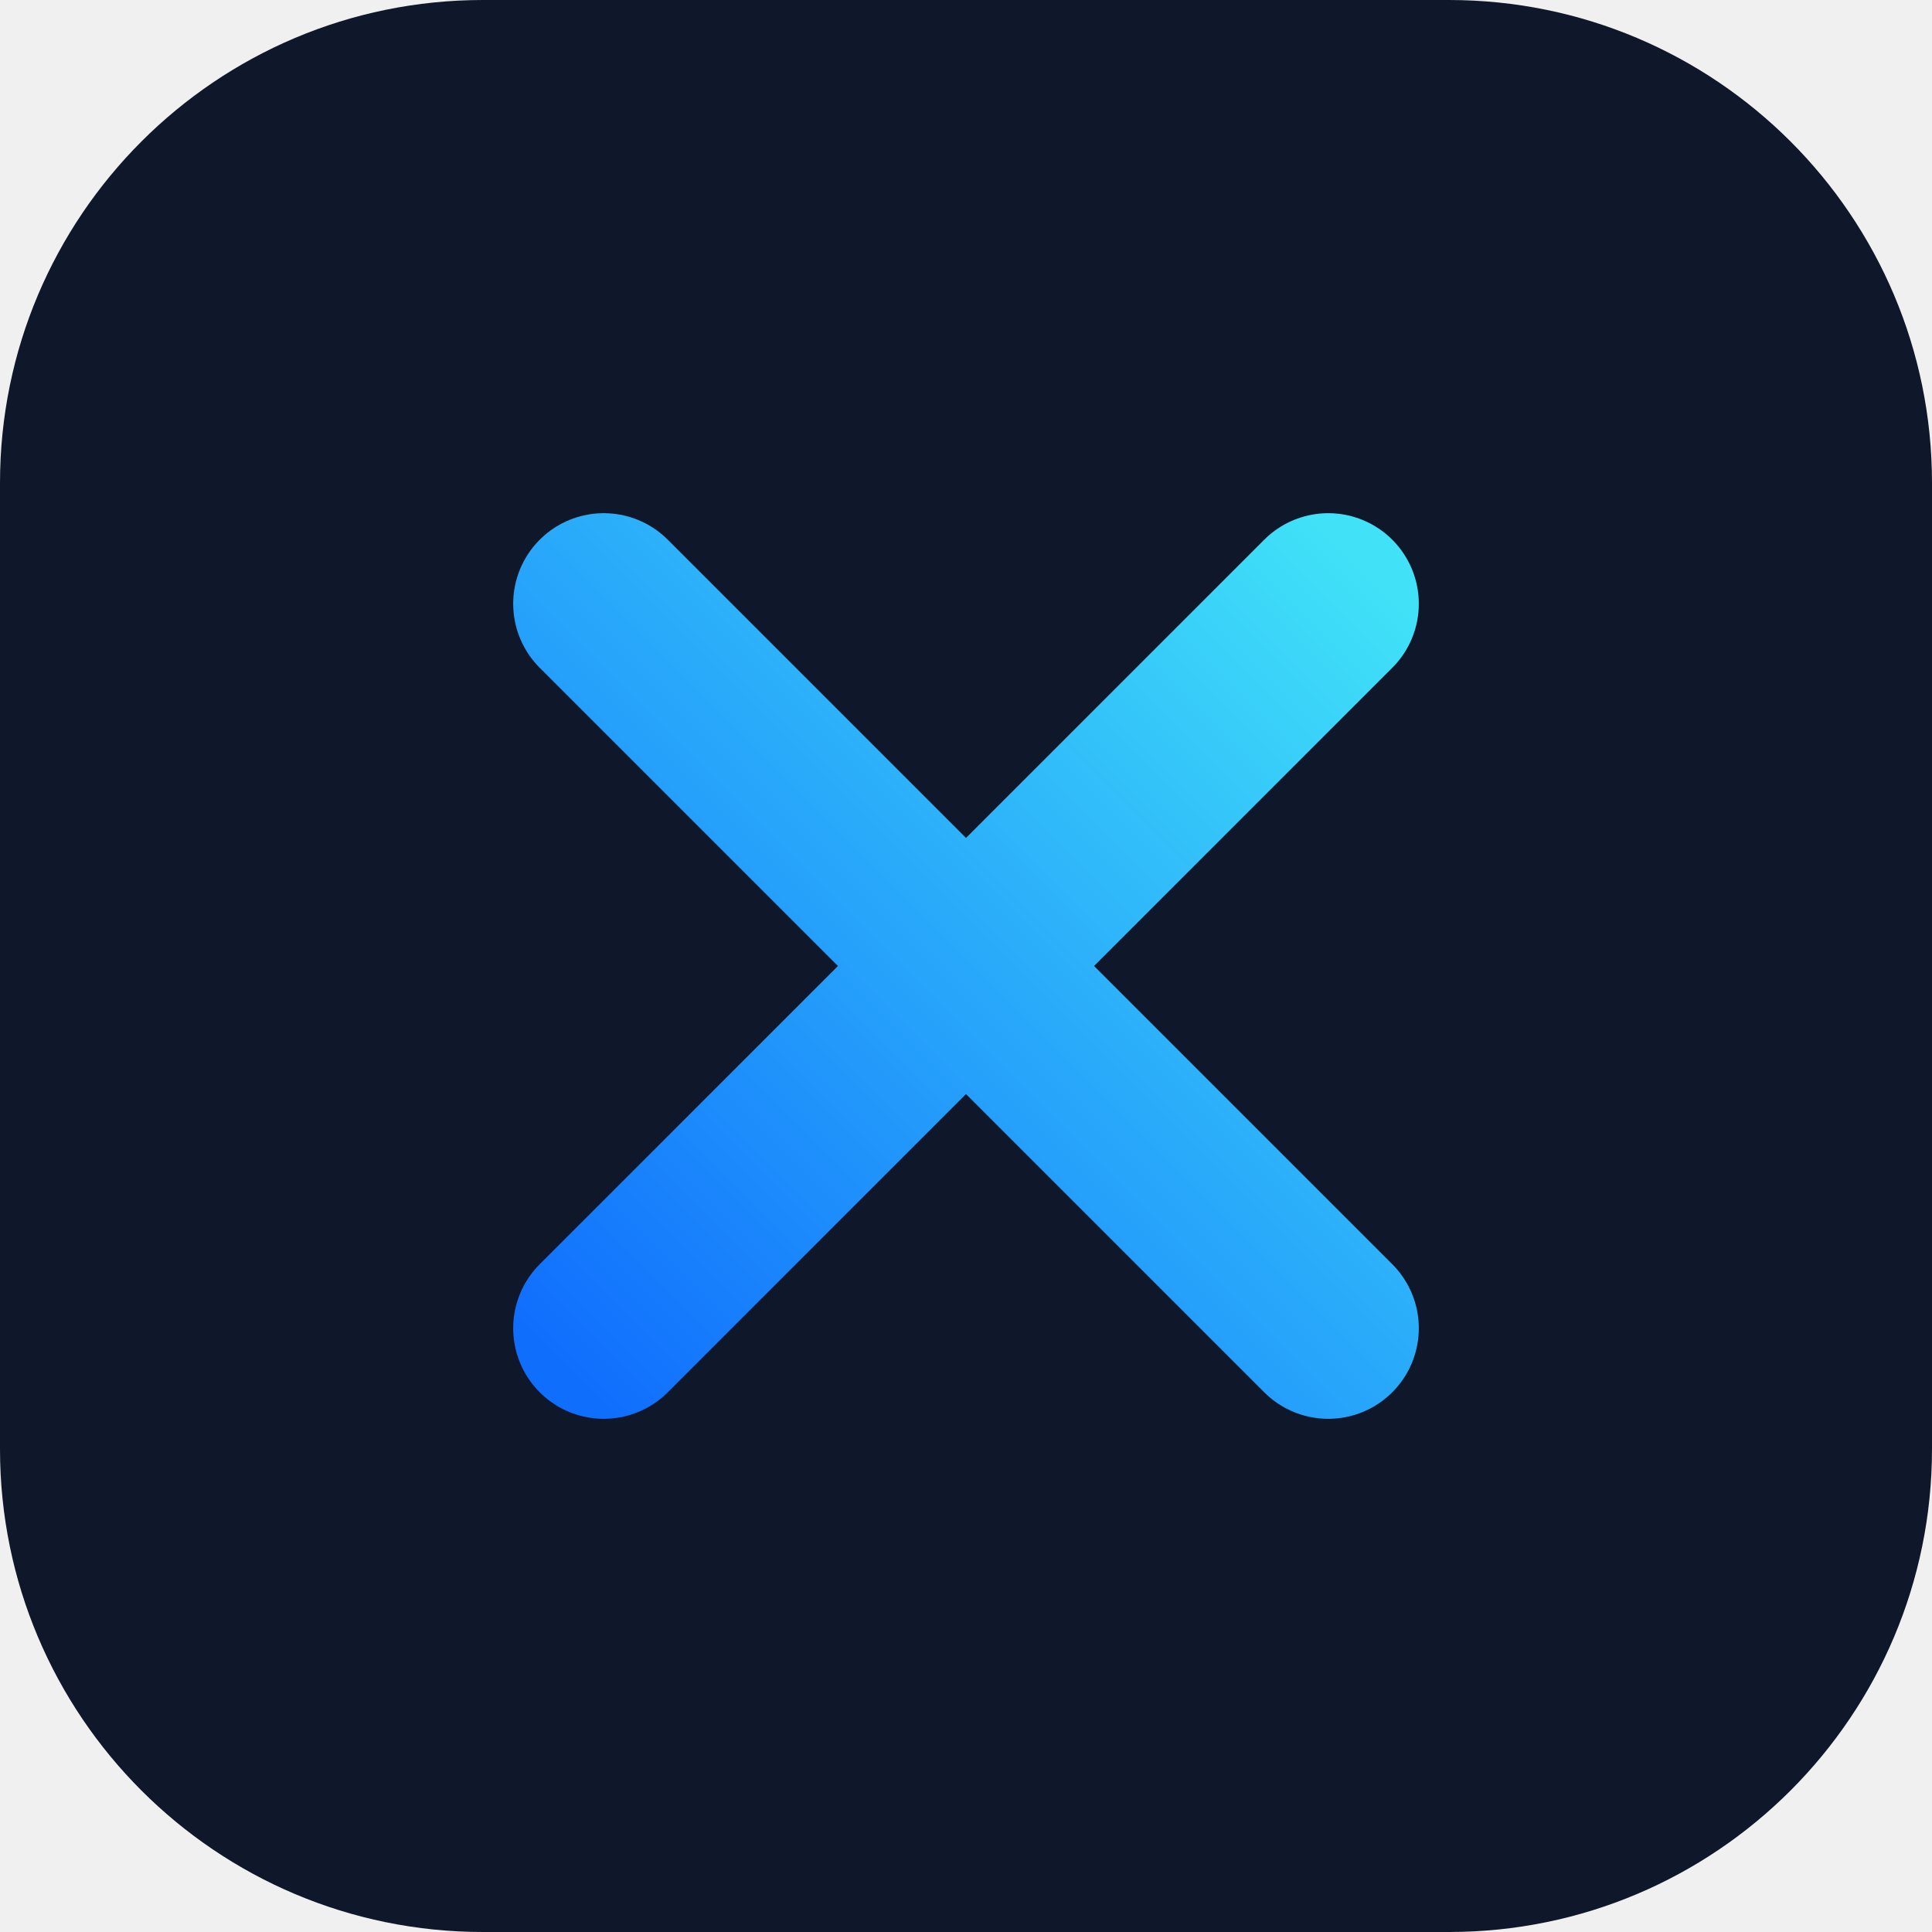
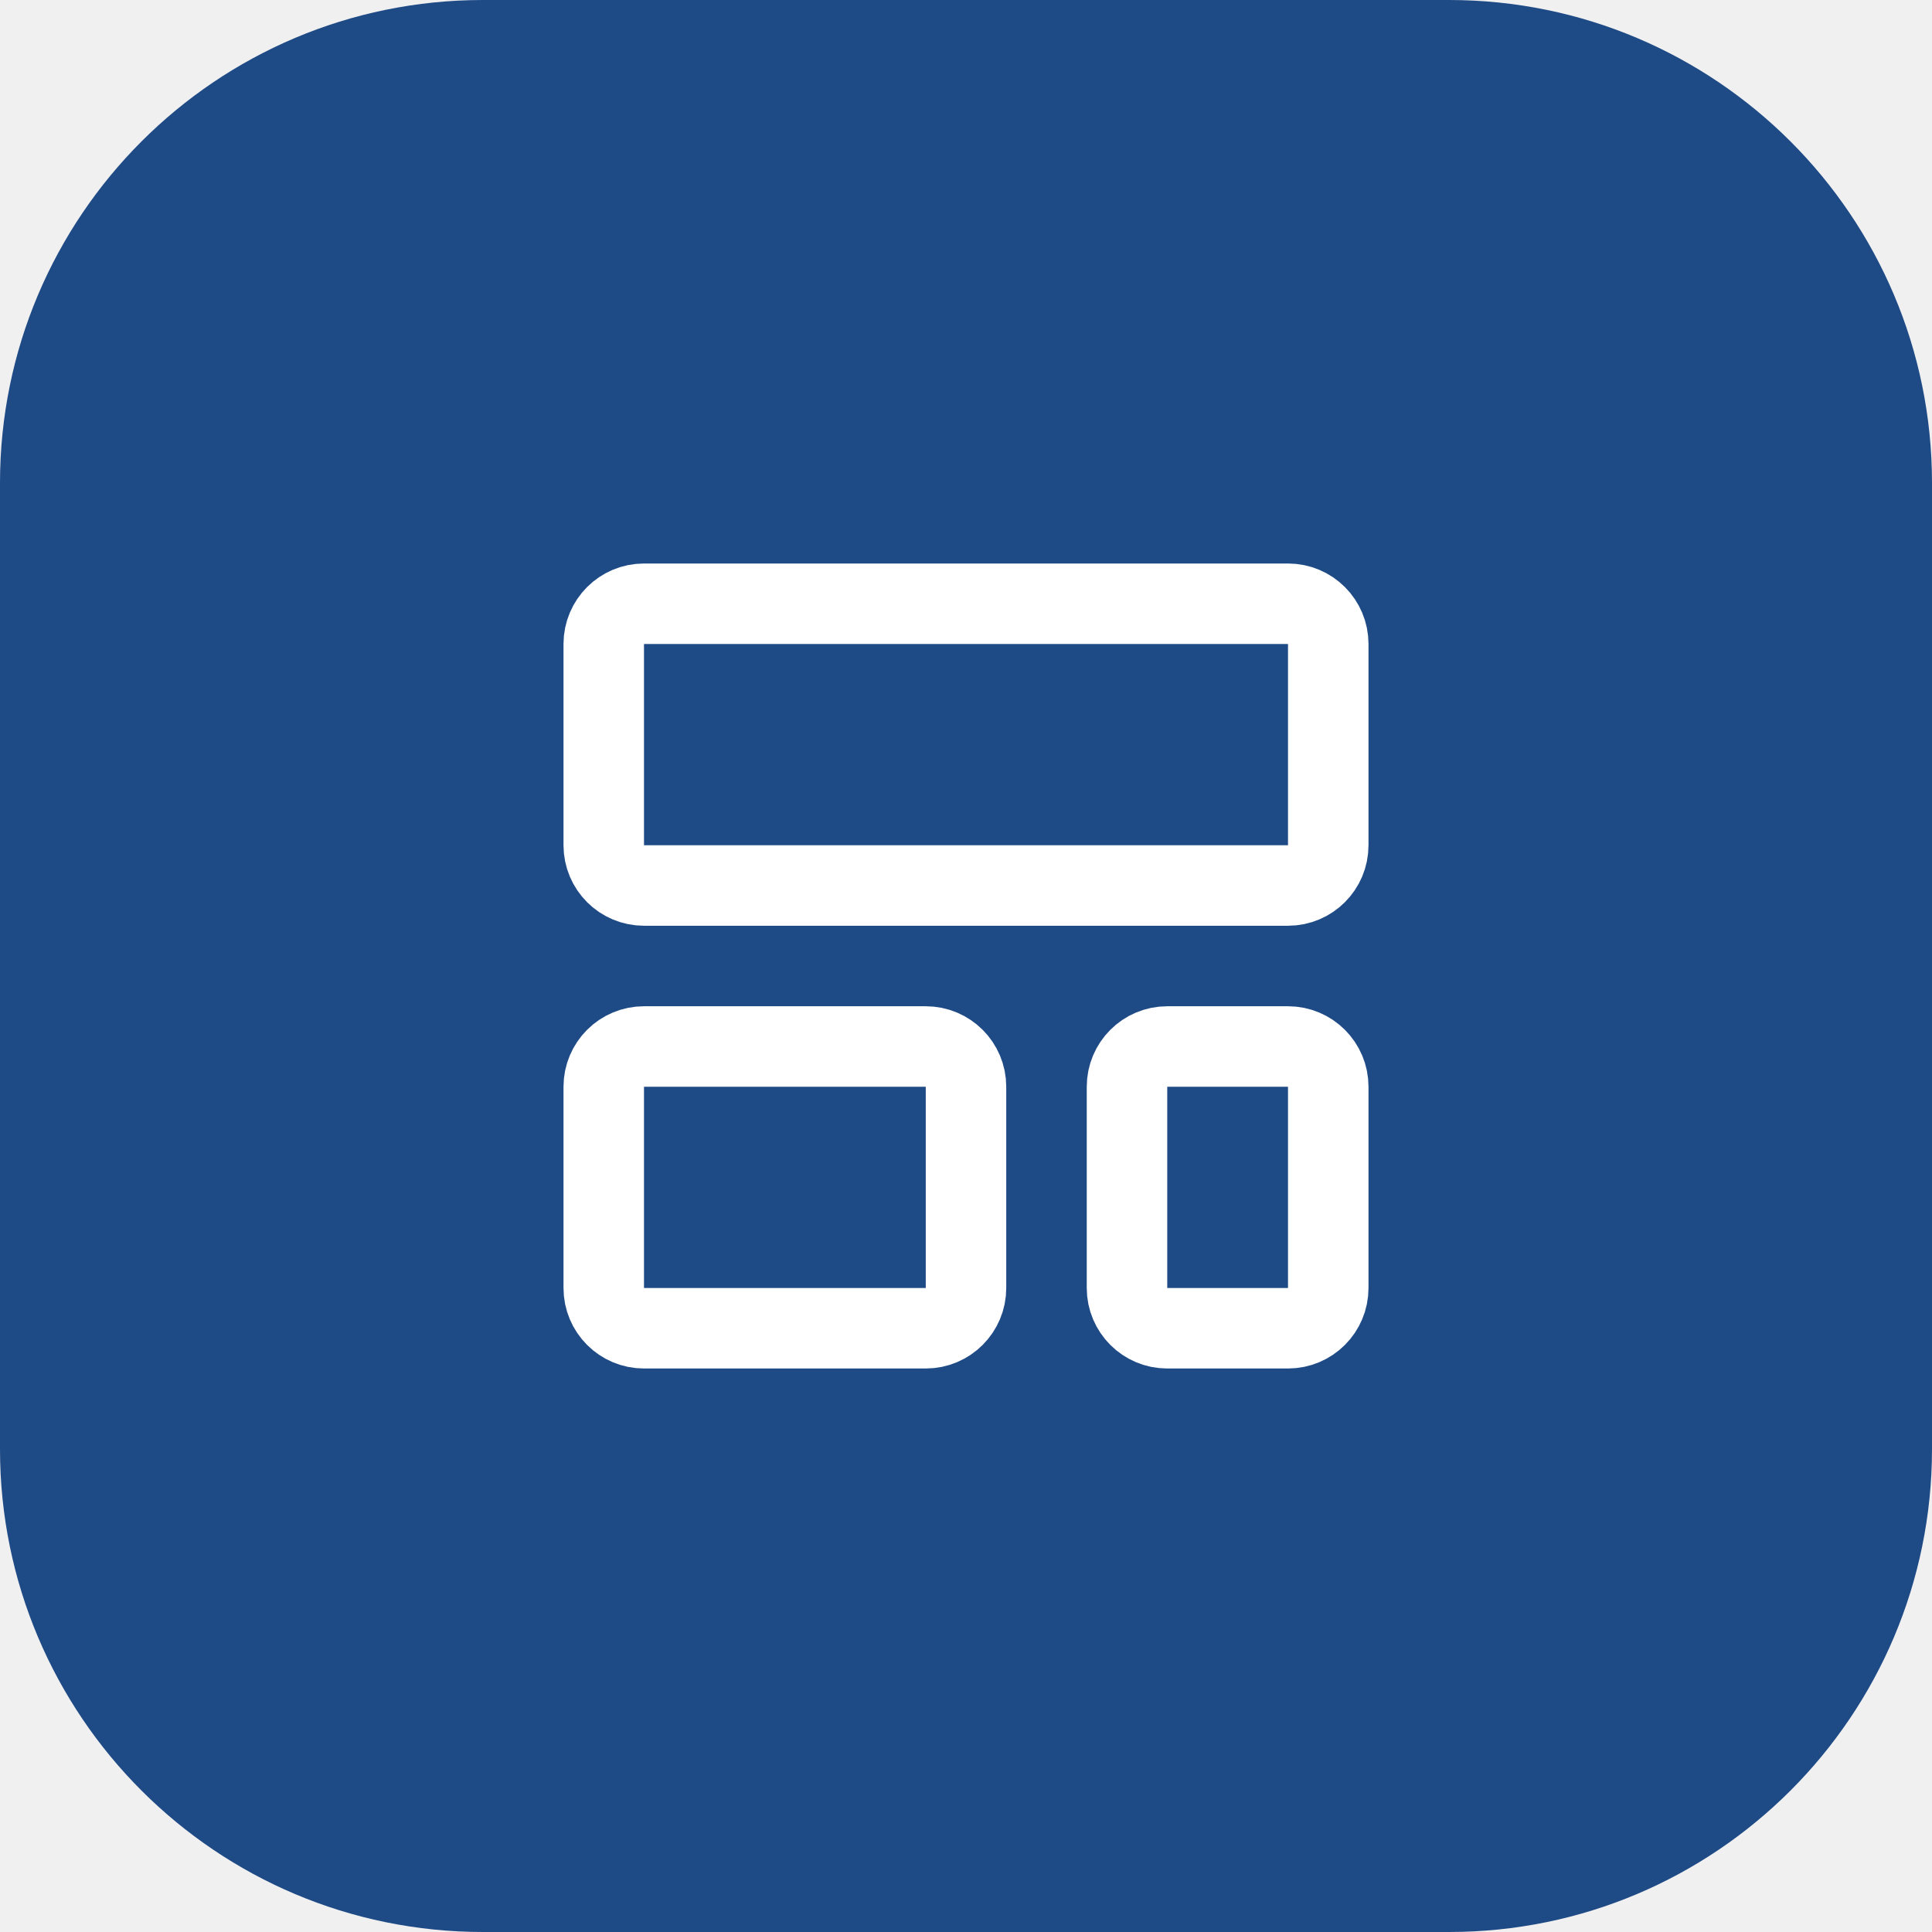
- <svg xmlns="http://www.w3.org/2000/svg" viewBox="0 0 48 48" width="48" height="48" role="img" aria-label="DrupalX">
-   <defs>
-     <linearGradient id="dxg" x1="14" y1="34" x2="34" y2="14" gradientUnits="userSpaceOnUse">
-       <stop offset="0" stop-color="#106efd" />
-       <stop offset="1" stop-color="#41e2f8" />
-     </linearGradient>
-   </defs>
-   <rect width="48" height="48" rx="12" fill="#0f172a" />
-   <path d="M15 15l18 18M33 15L15 33" fill="none" stroke="url(#dxg)" stroke-width="4.5" stroke-linecap="round" />
+ <svg xmlns="http://www.w3.org/2000/svg" viewBox="0 0 48 48" width="48" height="48" role="img" aria-label="DrupalX Canvas">
+   <rect width="48" height="48" rx="12" fill="#1e4a86" />
+   <g transform="translate(12 12) scale(1)" fill="none" stroke="#ffffff" stroke-width="2" stroke-linecap="round" stroke-linejoin="round">
+     <rect width="18" height="7" x="3" y="3" rx="1" />
+     <rect width="9" height="7" x="3" y="14" rx="1" />
+     <rect width="5" height="7" x="16" y="14" rx="1" />
+   </g>
</svg>
